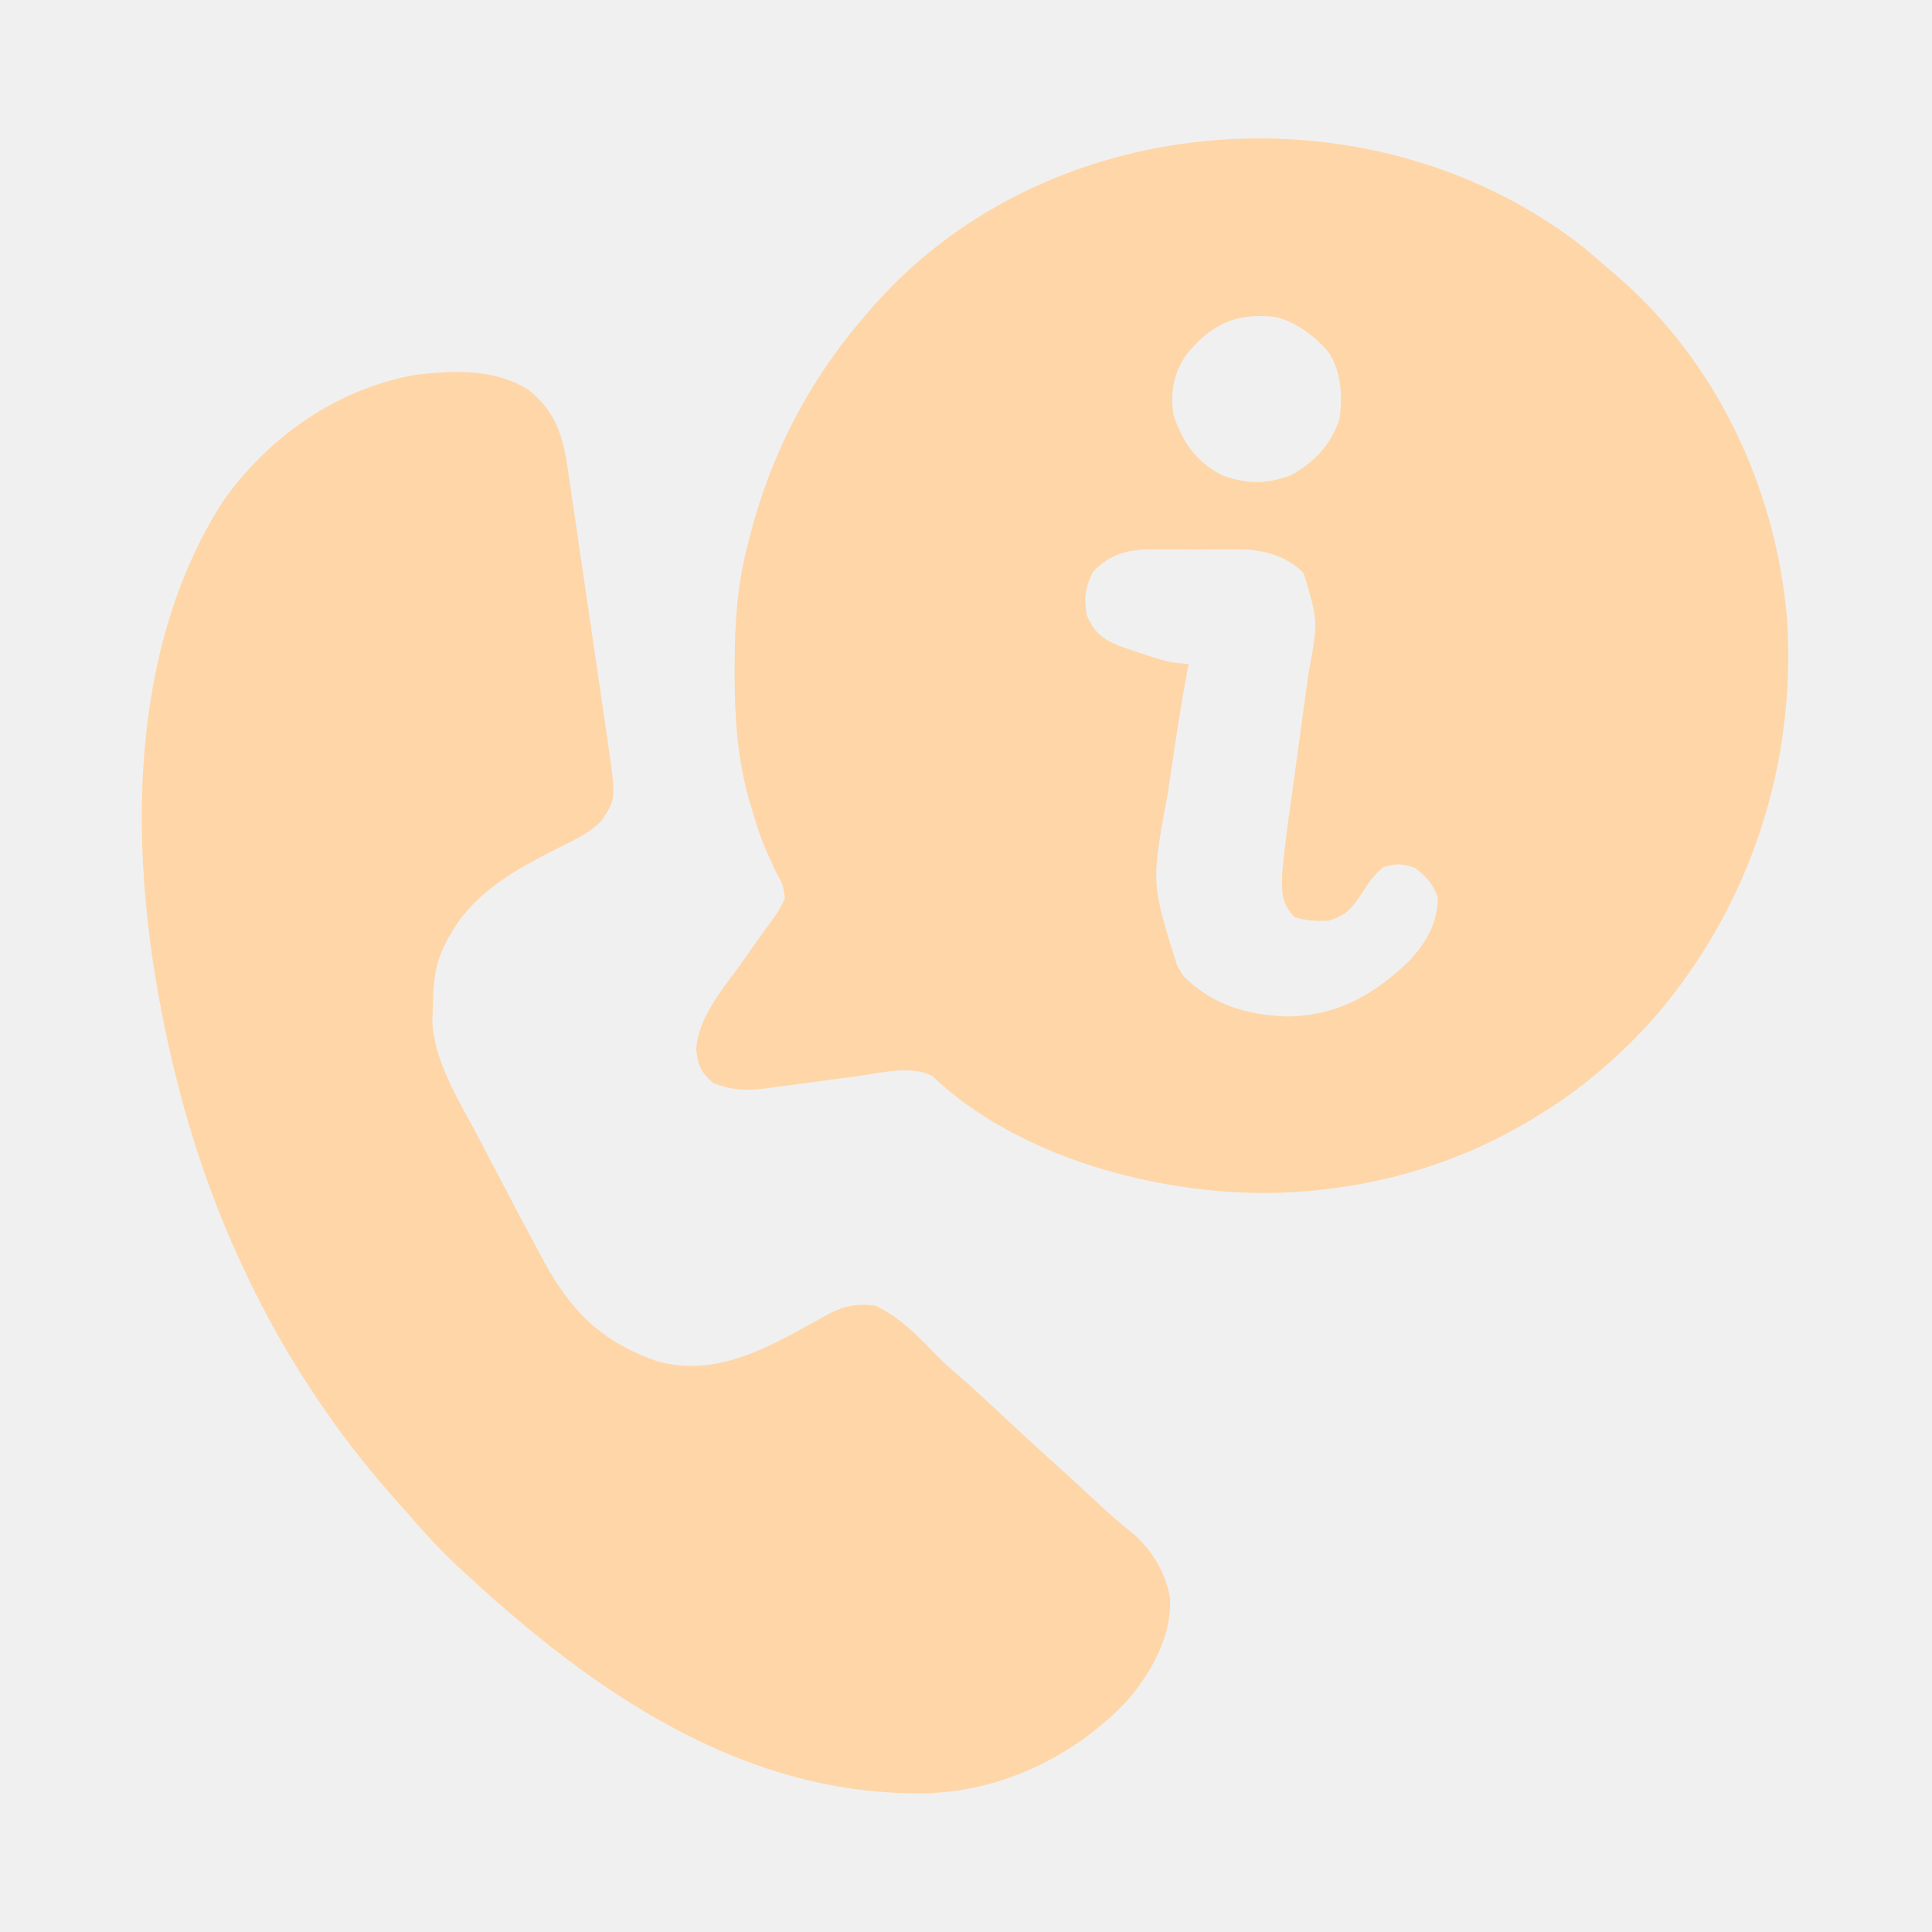
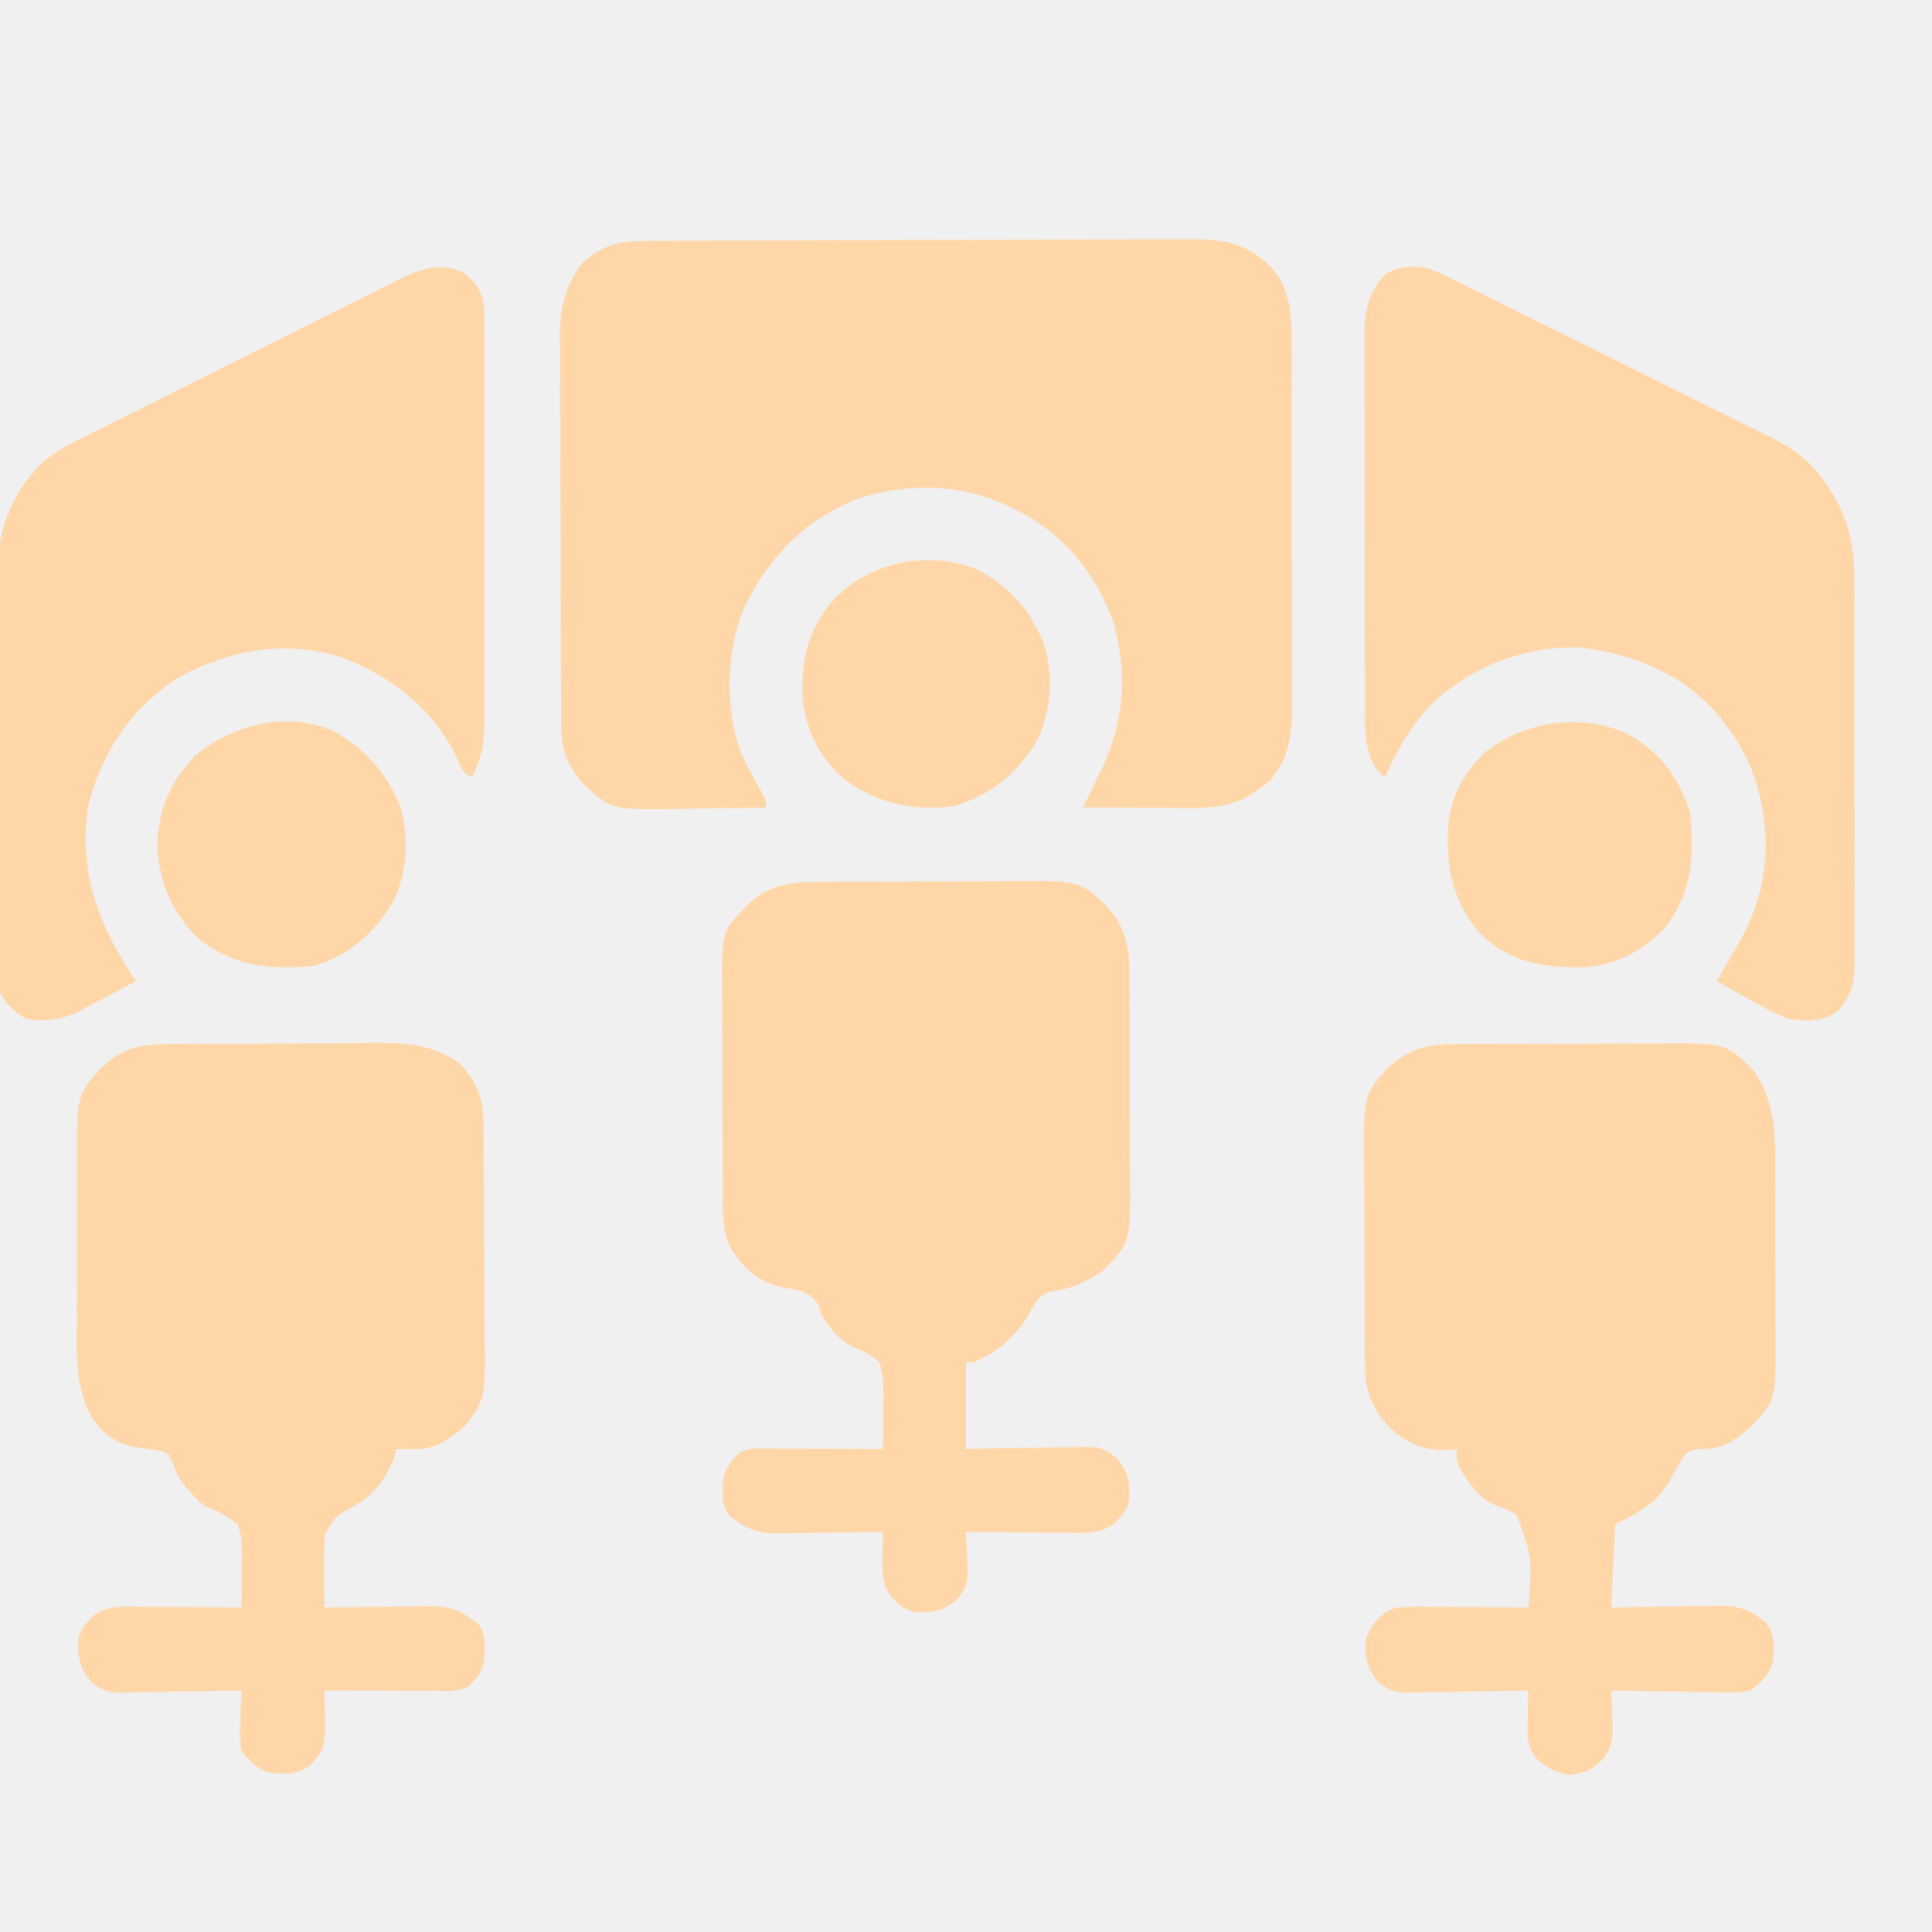
<svg xmlns="http://www.w3.org/2000/svg" width="512" height="512" viewBox="0 0 512 512" fill="none">
-   <path d="M420.688 66.374C422.47 67.903 424.24 69.445 426 70.999C426.976 71.831 427.952 72.662 428.957 73.519C454.951 96.064 470.567 129.428 473.539 163.499C476.197 202.028 464.068 239.534 439 268.999C429.518 279.713 419.262 288.63 407 295.999C406.334 296.402 405.668 296.805 404.982 297.221C385.584 308.735 363.514 315.007 341 315.999C339.627 316.061 339.627 316.061 338.227 316.124C307.365 316.801 270.086 306.978 247.141 285.238C241.775 282.134 233.411 284.343 227.496 285.163C225.686 285.401 223.875 285.638 222.064 285.874C219.244 286.248 216.424 286.626 213.606 287.014C210.862 287.389 208.117 287.746 205.371 288.101C204.535 288.221 203.7 288.34 202.839 288.464C197.628 289.121 193.923 288.908 189 286.999C185.703 284.125 185.071 282.543 184.5 278.187C184.976 269.766 191.2 262.588 195.938 255.999C197.747 253.467 199.55 250.932 201.33 248.379C202.406 246.846 203.507 245.33 204.639 243.837C206.016 241.912 207.144 240.206 208 237.999C207.494 234.425 207.494 234.425 205.625 231.062C205.022 229.756 204.426 228.448 203.836 227.136C203.526 226.461 203.217 225.786 202.897 225.091C201.401 221.602 200.314 218.014 199.25 214.374C198.953 213.41 198.953 213.41 198.651 212.425C195.331 201.036 194.637 189.557 194.688 177.749C194.689 177.07 194.691 176.39 194.693 175.69C194.741 165.139 195.357 155.241 198 144.999C198.249 143.986 198.249 143.986 198.504 142.952C203.949 121.135 214.234 100.988 229 83.999C229.77 83.097 230.539 82.195 231.332 81.265C278.405 27.595 365.403 22.068 420.688 66.374ZM314.41 93.992C311.017 98.822 310.026 104.195 311 109.999C313.408 117.235 317.115 122.539 324 125.999C330.486 128.309 335.566 128.358 342 125.999C348.342 122.518 352.685 117.925 355 110.999C355.788 104.87 355.53 99.205 352.402 93.785C348.89 89.314 343.56 85.323 338 83.999C327.536 82.835 320.994 85.863 314.41 93.992ZM289.562 151.687C287.657 155.727 287.177 158.619 288 162.999C289.941 167.588 292.165 169.329 296.625 171.187C298.407 171.818 300.2 172.422 302 172.999C302.914 173.3 303.828 173.6 304.77 173.91C309.79 175.511 309.79 175.511 315 175.999C314.892 176.554 314.784 177.109 314.672 177.681C312.972 186.697 311.613 195.762 310.286 204.84C310.013 206.686 309.736 208.532 309.454 210.377C305.053 234.036 305.053 234.036 312 255.999C312.557 256.907 313.114 257.814 313.688 258.749C321.638 266.485 330.516 269.025 341.312 269.374C354.376 269.141 363.724 263.85 373.141 254.984C377.888 249.917 381 244.882 381 237.812C379.686 234.116 378.089 232.402 375 229.999C371.623 228.874 369.859 228.699 366.5 229.874C364.021 231.982 362.775 233.768 361.062 236.499C358.505 240.485 356.737 242.699 352 243.999C348.868 244.112 345.972 244.035 343 242.999C339.624 239.286 339.635 236.772 339.787 231.944C340.195 226.296 340.962 220.707 341.75 215.101C341.93 213.776 342.11 212.452 342.288 211.127C342.946 206.256 343.618 201.387 344.292 196.518C344.862 192.39 345.427 188.261 345.983 184.132C346.242 182.221 346.511 180.312 346.78 178.403C349.342 164.624 349.342 164.624 345.5 151.937C341.641 147.725 335.576 145.905 329.99 145.611C328.596 145.592 327.202 145.589 325.809 145.601C325.06 145.598 324.311 145.595 323.539 145.592C321.969 145.59 320.398 145.596 318.827 145.608C316.44 145.624 314.054 145.608 311.666 145.589C310.13 145.591 308.594 145.595 307.059 145.601C306.354 145.595 305.65 145.589 304.924 145.583C298.65 145.671 293.862 146.947 289.562 151.687Z" fill="#FFD6A8" />
-   <path d="M140.281 103.51C147.439 109.28 149.295 115.962 150.534 124.744C150.661 125.591 150.788 126.437 150.919 127.309C151.335 130.089 151.736 132.869 152.137 135.651C152.423 137.595 152.71 139.538 152.998 141.482C153.598 145.549 154.192 149.616 154.78 153.685C155.533 158.886 156.3 164.084 157.07 169.283C157.664 173.294 158.252 177.307 158.838 181.32C159.119 183.237 159.401 185.153 159.684 187.069C160.08 189.753 160.468 192.438 160.854 195.123C160.971 195.906 161.088 196.689 161.208 197.496C163.217 211.67 163.217 211.67 159.552 217.346C156.202 220.913 151.704 222.848 147.375 224.998C133.005 232.311 121.539 239.178 116 254.998C114.98 259.044 114.77 262.958 114.687 267.123C114.65 268.343 114.613 269.562 114.574 270.819C115.181 281.819 121.994 292.254 127 301.811C127.762 303.275 128.523 304.739 129.284 306.203C131.51 310.475 133.752 314.738 136 318.998C136.317 319.601 136.635 320.203 136.962 320.824C138.854 324.412 140.764 327.99 142.687 331.561C143.143 332.415 143.599 333.268 144.068 334.148C151.442 347.665 159.564 355.704 174.285 360.787C191.263 365.409 205.763 355.719 220.074 347.966C224.205 345.89 227.418 345.481 232 345.998C238.299 349.01 243.047 353.83 247.84 358.795C249.706 360.699 251.601 362.455 253.625 364.186C257.648 367.637 261.509 371.248 265.375 374.873C270.357 379.543 275.372 384.165 280.465 388.713C284.139 392.025 287.762 395.391 291.38 398.764C294.153 401.34 296.952 403.792 299.937 406.123C305.124 410.534 308.952 416.752 310.062 423.498C310.529 433.711 305.24 442.931 298.879 450.534C285.192 465.074 266.252 474.43 246.25 475.213C197.361 476.443 157.07 448.327 122.625 416.311C121.971 415.705 121.317 415.1 120.643 414.476C116.12 410.223 112.038 405.708 108 400.998C106.968 399.841 105.933 398.686 104.894 397.534C88.254 378.878 74.443 357.718 63.999 334.998C63.674 334.292 63.348 333.586 63.013 332.858C53.737 312.452 47.288 290.978 42.999 268.998C42.846 268.219 42.693 267.44 42.536 266.637C34.232 223.018 34.279 171.636 58.999 132.998C71.081 115.793 89.318 103.006 110.203 99.315C120.426 98.158 131.402 97.626 140.281 103.51Z" fill="#FFD6A8" />
+   <g clip-path="url(#clip0_334_159)">
+     <path d="M170.495 63.846C171.157 63.842 171.82 63.838 172.503 63.833C174.727 63.82 176.952 63.813 179.176 63.807C180.77 63.8 182.363 63.791 183.956 63.783C189.193 63.756 194.431 63.741 199.668 63.727C201.471 63.721 203.275 63.716 205.079 63.711C212.582 63.689 220.086 63.67 227.589 63.659C238.338 63.643 249.087 63.61 259.836 63.553C267.396 63.514 274.956 63.494 282.517 63.489C287.031 63.486 291.545 63.474 296.059 63.441C300.308 63.411 304.557 63.405 308.806 63.416C310.362 63.417 311.918 63.408 313.474 63.391C322.852 63.291 329.529 63.752 336.504 70.443C342.428 76.903 342.294 83.846 342.274 92.111C342.28 93.221 342.285 94.331 342.29 95.474C342.304 99.136 342.303 102.799 342.301 106.461C342.304 109.012 342.309 111.562 342.314 114.113C342.321 119.458 342.321 124.802 342.315 130.147C342.309 136.31 342.322 142.473 342.343 148.636C342.363 154.582 342.366 160.528 342.362 166.474C342.363 168.996 342.368 171.518 342.378 174.04C342.39 177.571 342.384 181.1 342.372 184.631C342.38 185.668 342.387 186.705 342.395 187.773C342.342 195.085 341.552 200.966 336.687 206.75C329.423 212.832 324.805 214.159 315.515 214.098C314.7 214.096 313.884 214.095 313.044 214.094C310.446 214.088 307.848 214.075 305.25 214.063C303.485 214.058 301.721 214.053 299.957 214.049C295.638 214.038 291.319 214.021 287 214C287.6 212.761 288.201 211.521 288.801 210.281C289.155 209.549 289.51 208.817 289.875 208.063C290.608 206.551 291.345 205.04 292.085 203.531C297.973 191.193 298.853 178.037 295.031 164.836C290.213 151.587 281.684 141.254 269 135C268.22 134.611 267.44 134.222 266.637 133.821C254.08 128.19 240.81 127.94 227.769 132.008C213.593 137.434 203.789 147.48 197.226 161.008C192.25 173.148 191.923 188.176 196.777 200.442C198.386 203.808 200.108 207.07 202.047 210.258C203 212 203 212 203 214C198.056 214.1 193.113 214.172 188.168 214.22C186.49 214.24 184.813 214.267 183.135 214.302C162.181 214.726 162.181 214.726 155.08 208.249C150.865 203.752 148.76 199.205 148.726 192.987C148.716 192.001 148.706 191.016 148.695 190.001C148.694 188.396 148.694 188.396 148.693 186.759C148.685 185.624 148.677 184.488 148.668 183.318C148.644 179.562 148.635 175.807 148.629 172.051C148.62 169.437 148.611 166.822 148.601 164.208C148.584 158.724 148.577 153.241 148.574 147.757C148.571 141.439 148.541 135.121 148.499 128.803C148.46 122.706 148.449 116.609 148.448 110.512C148.443 107.927 148.431 105.342 148.41 102.758C148.383 99.134 148.388 95.512 148.4 91.888C148.378 90.299 148.378 90.299 148.355 88.677C148.425 81.517 149.896 75.95 154 70C159.044 65.188 163.668 63.878 170.495 63.846Z" fill="#FFD6A8" />
+     <path d="M385.417 276.709C386.147 276.702 386.876 276.696 387.627 276.689C390.029 276.67 392.43 276.666 394.832 276.664C396.51 276.657 398.187 276.651 399.865 276.644C403.38 276.632 406.894 276.628 410.409 276.629C414.898 276.629 419.386 276.602 423.875 276.568C427.34 276.545 430.805 276.541 434.27 276.542C435.924 276.54 437.578 276.531 439.232 276.516C457.257 276.362 457.257 276.362 464.813 283.75C470.707 292.507 470.46 301.022 470.434 311.215C470.438 312.796 470.444 314.377 470.45 315.958C470.459 319.263 470.456 322.566 470.446 325.871C470.435 330.085 470.455 334.298 470.484 338.512C470.503 341.775 470.502 345.037 470.497 348.3C470.496 349.853 470.502 351.406 470.515 352.959C470.64 371.139 470.64 371.139 464.221 377.864C460.127 381.608 456.794 384 451.125 384C448.982 384.112 448.982 384.112 447 385C445.18 387.351 443.882 389.793 442.496 392.422C439.02 398.413 434.096 400.952 428 404C427.67 411.26 427.34 418.52 427 426C429.457 425.953 431.914 425.907 434.446 425.859C436.838 425.828 439.231 425.804 441.624 425.78C443.281 425.76 444.938 425.733 446.594 425.698C448.982 425.649 451.369 425.627 453.758 425.609C454.86 425.578 454.86 425.578 455.984 425.547C461.147 425.544 464.023 426.753 468 430C470.006 432.869 470.267 434.987 469.938 438.437C469.885 439.178 469.832 439.92 469.778 440.683C468.602 444.187 466.881 445.699 464 448C461.125 448.669 458.357 448.585 455.418 448.488C454.604 448.481 453.79 448.474 452.951 448.467C450.362 448.439 447.776 448.376 445.188 448.312C443.428 448.287 441.668 448.264 439.908 448.244C435.605 448.189 431.303 448.103 427 448C427.047 449.025 427.093 450.049 427.141 451.105C427.178 452.466 427.215 453.827 427.25 455.187C427.284 455.861 427.317 456.534 427.352 457.228C427.423 460.89 427.123 462.811 425.102 465.906C422.125 468.872 420.292 469.831 416.125 470.375C412.155 469.898 410.105 468.469 407 466C404.546 462.319 404.772 459.556 404.875 455.312C404.884 454.61 404.893 453.908 404.903 453.185C404.926 451.457 404.962 449.728 405 448C403.906 448.026 402.811 448.052 401.683 448.079C397.611 448.17 393.539 448.227 389.467 448.274C387.706 448.299 385.946 448.334 384.186 448.377C381.651 448.438 379.118 448.466 376.582 448.488C375.407 448.527 375.407 448.527 374.208 448.566C369.959 448.568 368.461 448.369 365.017 445.61C362.091 441.823 361.568 438.719 362 434C364.004 429.917 365.725 427.544 370 426C372.719 425.831 375.331 425.767 378.047 425.804C378.818 425.807 379.589 425.81 380.384 425.813C382.84 425.824 385.295 425.849 387.75 425.875C389.418 425.885 391.086 425.894 392.754 425.902C396.836 425.924 400.918 425.959 405 426C406.117 413.005 406.117 413.005 401.918 401.449C399.341 400.01 399.341 400.01 396.582 399.011C391.933 397.19 389.262 393.208 386.844 388.976C386 387 386 387 386 384C385.443 384.058 384.886 384.116 384.313 384.176C377.848 384.558 373.966 383.13 369 379C364.354 374.601 362.237 369.995 361.733 363.612C361.721 361.759 361.721 361.759 361.71 359.868C361.703 359.181 361.696 358.494 361.689 357.786C361.67 355.529 361.666 353.272 361.664 351.015C361.658 349.434 361.651 347.852 361.644 346.27C361.632 342.958 361.628 339.647 361.63 336.335C361.63 332.114 361.603 327.894 361.568 323.673C361.546 320.406 361.542 317.139 361.543 313.872C361.54 312.317 361.532 310.762 361.516 309.208C361.343 290.129 361.343 290.129 367.75 283.072C373.145 278.045 378.067 276.752 385.417 276.709Z" fill="#FFD6A8" />
+     <path d="M216.132 233.71C216.819 233.703 217.506 233.696 218.214 233.689C220.471 233.67 222.727 233.666 224.984 233.664C226.566 233.658 228.148 233.651 229.729 233.644C233.041 233.632 236.353 233.628 239.665 233.63C243.886 233.63 248.106 233.603 252.326 233.568C255.594 233.546 258.86 233.542 262.128 233.543C263.682 233.54 265.237 233.532 266.792 233.516C285.87 233.343 285.87 233.343 292.927 239.75C297.955 245.145 299.248 250.067 299.29 257.417C299.297 258.147 299.304 258.876 299.311 259.627C299.33 262.029 299.334 264.43 299.336 266.832C299.342 268.51 299.349 270.187 299.356 271.865C299.368 275.38 299.372 278.894 299.37 282.409C299.37 286.898 299.397 291.386 299.432 295.875C299.454 299.34 299.458 302.805 299.457 306.27C299.46 307.924 299.468 309.578 299.484 311.232C299.637 329.257 299.637 329.257 292.25 336.813C287.915 339.731 283.574 341.821 278.312 342.188C274.917 343.381 274.119 345.762 272.379 348.801C268.864 354.406 264.17 358.561 258 361C257.34 361 256.68 361 256 361C256 368.59 256 376.18 256 384C259.919 383.913 259.919 383.913 263.918 383.824C266.456 383.785 268.995 383.755 271.533 383.726C273.294 383.7 275.054 383.666 276.814 383.623C279.349 383.562 281.882 383.534 284.418 383.512C285.593 383.473 285.593 383.473 286.792 383.434C291.049 383.432 292.534 383.624 295.974 386.406C298.825 390.057 299.344 392.278 299.285 396.965C298.833 400.191 297.32 401.809 295 404C291.252 406.564 287.32 406.256 282.953 406.196C282.182 406.193 281.411 406.19 280.616 406.187C278.16 406.176 275.705 406.151 273.25 406.125C271.582 406.115 269.914 406.106 268.246 406.098C264.164 406.076 260.082 406.041 256 406C256.058 407.025 256.116 408.05 256.176 409.106C256.222 410.466 256.268 411.827 256.312 413.188C256.354 413.861 256.396 414.535 256.439 415.229C256.537 419.219 256.164 420.799 253.605 423.926C249.954 426.833 247.754 427.345 243.035 427.285C239.809 426.833 238.191 425.32 236 423C233.681 419.458 233.791 416.416 233.875 412.25C233.893 411.08 233.911 409.909 233.929 408.703C233.953 407.811 233.976 406.919 234 406C232.494 406.024 232.494 406.024 230.958 406.048C227.221 406.102 223.485 406.137 219.748 406.165C218.133 406.18 216.518 406.201 214.903 406.227C212.577 406.263 210.252 406.28 207.926 406.293C206.849 406.316 206.849 406.316 205.75 406.34C200.304 406.342 197.41 404.867 193.215 401.617C191.086 398.784 191.542 395.866 191.637 392.449C192.141 389.046 193.487 387.292 196 385C199.173 383.414 202.588 383.879 206.07 383.903C206.866 383.904 207.663 383.905 208.483 383.907C211.03 383.912 213.577 383.925 216.125 383.938C217.85 383.943 219.575 383.947 221.301 383.951C225.534 383.962 229.767 383.98 234 384C234.093 380.269 234.087 376.545 234.062 372.813C234.09 371.758 234.118 370.702 234.146 369.615C234.097 366.506 233.955 363.964 233 361C230.853 359.098 228.913 358.085 226.261 357.014C222.53 355.341 220.225 352.361 218 349C217.629 347.928 217.257 346.855 216.875 345.75C214.107 341.69 210.738 341.856 206.086 340.899C200.275 339.207 196.477 335.479 193.425 330.357C191.811 326.555 191.563 323.341 191.58 319.286C191.571 318.537 191.563 317.788 191.554 317.017C191.531 314.555 191.53 312.095 191.531 309.633C191.524 307.912 191.516 306.191 191.508 304.47C191.495 300.867 191.493 297.265 191.499 293.662C191.505 289.06 191.474 284.458 191.434 279.856C191.408 276.303 191.405 272.749 191.409 269.196C191.407 267.5 191.397 265.804 191.379 264.108C191.219 246.998 191.219 246.998 197 241C197.476 240.506 197.952 240.012 198.443 239.503C203.719 234.639 209.167 233.753 216.132 233.71Z" fill="#FFD6A8" />
+     <path d="M44.294 276.693C45.01 276.685 45.727 276.677 46.464 276.668C48.824 276.644 51.184 276.635 53.543 276.629C55.194 276.62 56.844 276.61 58.495 276.601C61.954 276.585 65.413 276.577 68.872 276.574C73.282 276.569 77.692 276.531 82.102 276.485C85.512 276.456 88.922 276.448 92.333 276.447C93.957 276.443 95.582 276.431 97.206 276.41C106.231 276.303 114.467 276.282 122 282C127 287.307 128.15 292.209 128.177 299.282C128.184 300.02 128.191 300.759 128.197 301.52C128.217 303.965 128.229 306.41 128.239 308.855C128.243 309.692 128.247 310.529 128.251 311.391C128.272 315.822 128.286 320.253 128.296 324.685C128.307 329.25 128.341 333.814 128.381 338.379C128.407 341.899 128.415 345.419 128.419 348.939C128.424 350.621 128.435 352.304 128.454 353.985C128.623 370.323 128.623 370.323 124 377C121.965 379.058 121.965 379.058 119.938 380.437C119.266 380.91 118.595 381.383 117.903 381.871C114.822 383.699 112.317 384.12 108.813 384.062C107.555 384.042 106.297 384.021 105 384C104.722 385.237 104.722 385.237 104.438 386.5C102.28 391.754 98.886 396.456 93.784 399.186C88.833 401.829 88.833 401.829 86.179 406.542C85.891 409.52 85.855 412.384 85.938 415.375C85.931 416.397 85.924 417.419 85.916 418.472C85.905 420.984 85.934 423.489 86 426C87.506 425.976 87.506 425.976 89.042 425.952C92.779 425.898 96.515 425.863 100.252 425.835C101.867 425.82 103.482 425.799 105.097 425.773C107.423 425.737 109.748 425.72 112.075 425.707C113.151 425.684 113.151 425.684 114.25 425.66C119.696 425.658 122.591 427.133 126.786 430.383C128.914 433.216 128.458 436.134 128.364 439.55C127.859 442.954 126.514 444.708 124 447C120.827 448.586 117.412 448.12 113.93 448.097C113.134 448.096 112.338 448.095 111.517 448.093C108.97 448.087 106.423 448.075 103.875 448.062C102.15 448.057 100.425 448.053 98.7 448.049C94.466 448.037 90.234 448.02 86 448C86.021 448.967 86.041 449.934 86.062 450.93C86.086 452.829 86.086 452.829 86.11 454.765C86.13 456.021 86.15 457.277 86.171 458.571C85.944 463.135 85.192 464.808 82 468C79.036 469.821 77.018 470.267 73.563 469.937C72.822 469.884 72.081 469.831 71.317 469.777C67.82 468.604 66.296 466.872 64 464C63.408 461.197 63.522 458.536 63.688 455.687C63.71 454.947 63.733 454.206 63.756 453.443C63.815 451.628 63.904 449.813 64 448C62.906 448.026 61.811 448.052 60.683 448.079C56.611 448.17 52.54 448.227 48.467 448.274C46.706 448.299 44.946 448.334 43.186 448.377C40.651 448.438 38.118 448.466 35.582 448.488C34.407 448.527 34.407 448.527 33.208 448.566C28.951 448.568 27.466 448.376 24.026 445.594C21.175 441.943 20.656 439.722 20.715 435.035C21.167 431.809 22.68 430.191 25 428C28.748 425.435 32.68 425.744 37.047 425.804C37.819 425.807 38.59 425.81 39.384 425.813C41.84 425.824 44.295 425.849 46.75 425.875C48.418 425.885 50.086 425.894 51.754 425.902C55.837 425.924 59.918 425.959 64 426C64.094 422.435 64.088 418.878 64.063 415.312C64.091 414.305 64.118 413.297 64.147 412.259C64.097 409.262 63.951 406.847 63 404C60.277 401.633 57.283 400.426 54 399C51.696 396.972 51.696 396.972 50.125 395.062C49.271 394.039 49.271 394.039 48.399 392.996C47 391 47 391 45.75 387.625C44.281 384.795 44.281 384.795 41.625 384.363C39.681 384.075 37.736 383.797 35.789 383.527C30.701 382.565 27.66 380.265 24.624 376.12C19.993 368.013 20.289 359.937 20.372 350.898C20.371 349.25 20.368 347.602 20.364 345.954C20.361 342.516 20.376 339.079 20.404 335.641C20.438 331.252 20.431 326.864 20.413 322.475C20.402 319.078 20.411 315.68 20.426 312.283C20.431 310.665 20.431 309.047 20.425 307.43C20.383 290.35 20.383 290.35 26.747 282.976C27.305 282.53 27.863 282.084 28.438 281.625C28.994 281.163 29.549 280.702 30.122 280.226C34.767 277.194 38.796 276.739 44.294 276.693Z" fill="#FFD6A8" />
+     <path d="M378 71C381.369 72.127 384.462 73.704 387.621 75.32C388.593 75.802 389.565 76.283 390.567 76.778C392.79 77.881 395.01 78.991 397.227 80.106C401.375 82.194 405.541 84.245 409.707 86.296C416.988 89.884 424.258 93.493 431.521 97.116C436.595 99.647 441.673 102.17 446.754 104.687C450.06 106.327 453.363 107.974 456.665 109.623C458.23 110.403 459.796 111.181 461.364 111.955C463.544 113.033 465.718 114.12 467.891 115.21C468.525 115.521 469.159 115.832 469.813 116.152C476.176 119.371 480.897 123.208 484.687 129.313C485.529 130.637 485.529 130.637 486.387 131.988C490.577 139.811 491.441 145.96 491.404 154.737C491.411 155.889 491.418 157.041 491.425 158.228C491.443 162.02 491.439 165.81 491.434 169.602C491.438 172.244 491.443 174.886 491.449 177.528C491.459 183.058 491.456 188.587 491.446 194.116C491.435 200.499 491.449 206.881 491.475 213.264C491.5 219.42 491.503 225.576 491.496 231.733C491.496 234.346 491.502 236.959 491.515 239.572C491.529 243.222 491.519 246.872 491.502 250.522C491.516 252.14 491.516 252.14 491.531 253.79C491.471 259.833 491.091 263.432 487 268C482.691 270.873 479.058 270.702 474 270C470.404 268.69 467.181 266.917 463.875 265C462.583 264.285 462.583 264.285 461.266 263.555C459.166 262.388 457.079 261.204 455 260C458.751 253.422 458.751 253.422 460.379 250.664C468.221 237.154 469.708 223.986 465.836 208.901C464.16 202.929 461.739 197.977 458 193C457.437 192.233 456.873 191.466 456.293 190.676C446.854 178.971 433.766 173.558 419.168 171.625C407.208 171.051 394.552 174.875 385 182C383.942 182.77 383.942 182.77 382.863 183.555C375.53 189.394 370.873 197.571 367 206C363.611 203.382 362.754 200.051 362 196C361.715 192.247 361.716 188.507 361.725 184.744C361.72 183.631 361.715 182.518 361.71 181.371C361.696 177.704 361.697 174.038 361.699 170.371C361.695 167.817 361.691 165.263 361.686 162.709C361.679 157.362 361.679 152.015 361.684 146.668C361.69 140.496 361.678 134.325 361.657 128.153C361.637 122.201 361.634 116.249 361.637 110.298C361.637 107.771 361.632 105.245 361.622 102.718C361.609 99.187 361.616 95.657 361.628 92.127C361.62 91.084 361.612 90.041 361.604 88.967C361.653 82.23 362.473 77.744 367.187 72.625C370.858 70.504 373.897 70.425 378 71Z" fill="#FFD6A8" />
+     <path d="M122.75 72.187C126.018 74.819 127.773 77.063 128.277 81.351C128.392 84.395 128.406 87.426 128.389 90.472C128.396 92.212 128.396 92.212 128.405 93.987C128.418 97.822 128.409 101.657 128.399 105.492C128.401 108.158 128.404 110.825 128.408 113.491C128.413 119.082 128.406 124.672 128.392 130.262C128.375 136.713 128.38 143.164 128.397 149.615C128.411 155.164 128.413 160.712 128.405 166.26C128.4 169.57 128.401 172.879 128.409 176.189C128.417 179.882 128.405 183.575 128.389 187.269C128.395 188.358 128.401 189.447 128.407 190.569C128.357 196.496 127.803 200.746 125 206C122.313 204.656 122.128 203.297 120.938 200.562C114.621 187.575 103.315 178.941 90 174C75.392 169.662 61.209 172.147 47.891 179.207C35.23 187.06 27.096 199.011 23.383 213.39C20.741 231.398 26.081 245.121 36 260C33.232 261.483 30.46 262.96 27.688 264.437C26.902 264.858 26.116 265.279 25.307 265.713C24.55 266.115 23.792 266.518 23.012 266.933C22.316 267.305 21.619 267.677 20.901 268.06C16.357 270.306 11.979 270.78 7 270C3.927 268.294 1.595 266.188 0 263C-0.103 261.418 -0.143 259.832 -0.154 258.246C-0.162 257.243 -0.171 256.239 -0.18 255.205C-0.184 254.1 -0.188 252.995 -0.192 251.856C-0.201 250.694 -0.209 249.533 -0.217 248.337C-0.242 244.477 -0.259 240.617 -0.273 236.758C-0.278 235.439 -0.284 234.121 -0.289 232.763C-0.311 227.218 -0.33 221.673 -0.341 216.128C-0.357 208.201 -0.39 200.274 -0.447 192.347C-0.486 186.765 -0.505 181.183 -0.511 175.6C-0.514 172.272 -0.529 168.944 -0.559 165.616C-0.591 161.89 -0.59 158.164 -0.583 154.438C-0.6 153.353 -0.616 152.267 -0.633 151.149C-0.544 140.162 3.147 130.852 10.809 122.912C14.421 119.76 18.305 117.699 22.61 115.636C23.581 115.15 24.553 114.663 25.554 114.162C27.771 113.054 29.992 111.955 32.217 110.863C36.413 108.803 40.584 106.698 44.756 104.592C53.729 100.066 62.717 95.572 71.708 91.082C75.14 89.368 78.57 87.65 82.001 85.933C85.316 84.273 88.633 82.615 91.95 80.958C93.528 80.17 95.105 79.38 96.682 78.591C98.864 77.498 101.048 76.409 103.232 75.319C103.877 74.996 104.522 74.672 105.186 74.339C111.121 71.386 116.31 69.406 122.75 72.187Z" fill="#FFD6A8" />
+     <path d="M258.914 150.906C267.67 155.498 273.255 161.867 276.809 171.102C279.26 179.591 278.463 187.942 275 196C269.767 204.928 262.531 210.82 252.625 213.688C241.95 214.958 232.873 213.063 224.039 206.727C217.088 200.841 213.538 193.668 212.684 184.668C212.34 174.438 214.146 167.162 220.625 159.188C230.27 148.963 245.785 145.635 258.914 150.906Z" fill="#FFD6A8" />
+     <path d="M88.062 193.562C96.515 198.222 102.586 204.854 106.109 213.824C108.412 222.036 107.938 231.013 104.328 238.754C99.396 247.096 92.41 253.436 83 256C71.585 257.027 61.905 256.166 52.688 248.812C45.75 242.267 42.043 233.691 41.688 224.187C41.953 214.459 45.119 206.921 52 200C62.062 191.954 75.664 188.503 88.062 193.562Z" fill="#FFD6A8" />
+     <path d="M431.891 194.742C440.235 199.718 445.424 206.606 448 216C448.998 227.1 448.349 236.734 441.25 245.812C435.592 251.87 428.546 255.591 420.266 256.336C409.536 256.577 400.693 255.326 392.531 247.703C385.138 239.48 383.418 230.766 383.687 219.988C384.162 211.603 387.775 204.597 394 199C404.739 190.925 419.567 188.828 431.891 194.742Z" fill="#FFD6A8" />
+   </g>
+   <defs>
+     <clipPath id="clip0_334_159">
+       <rect width="512" height="512" fill="white" />
+     </clipPath>
+   </defs>
</svg>
